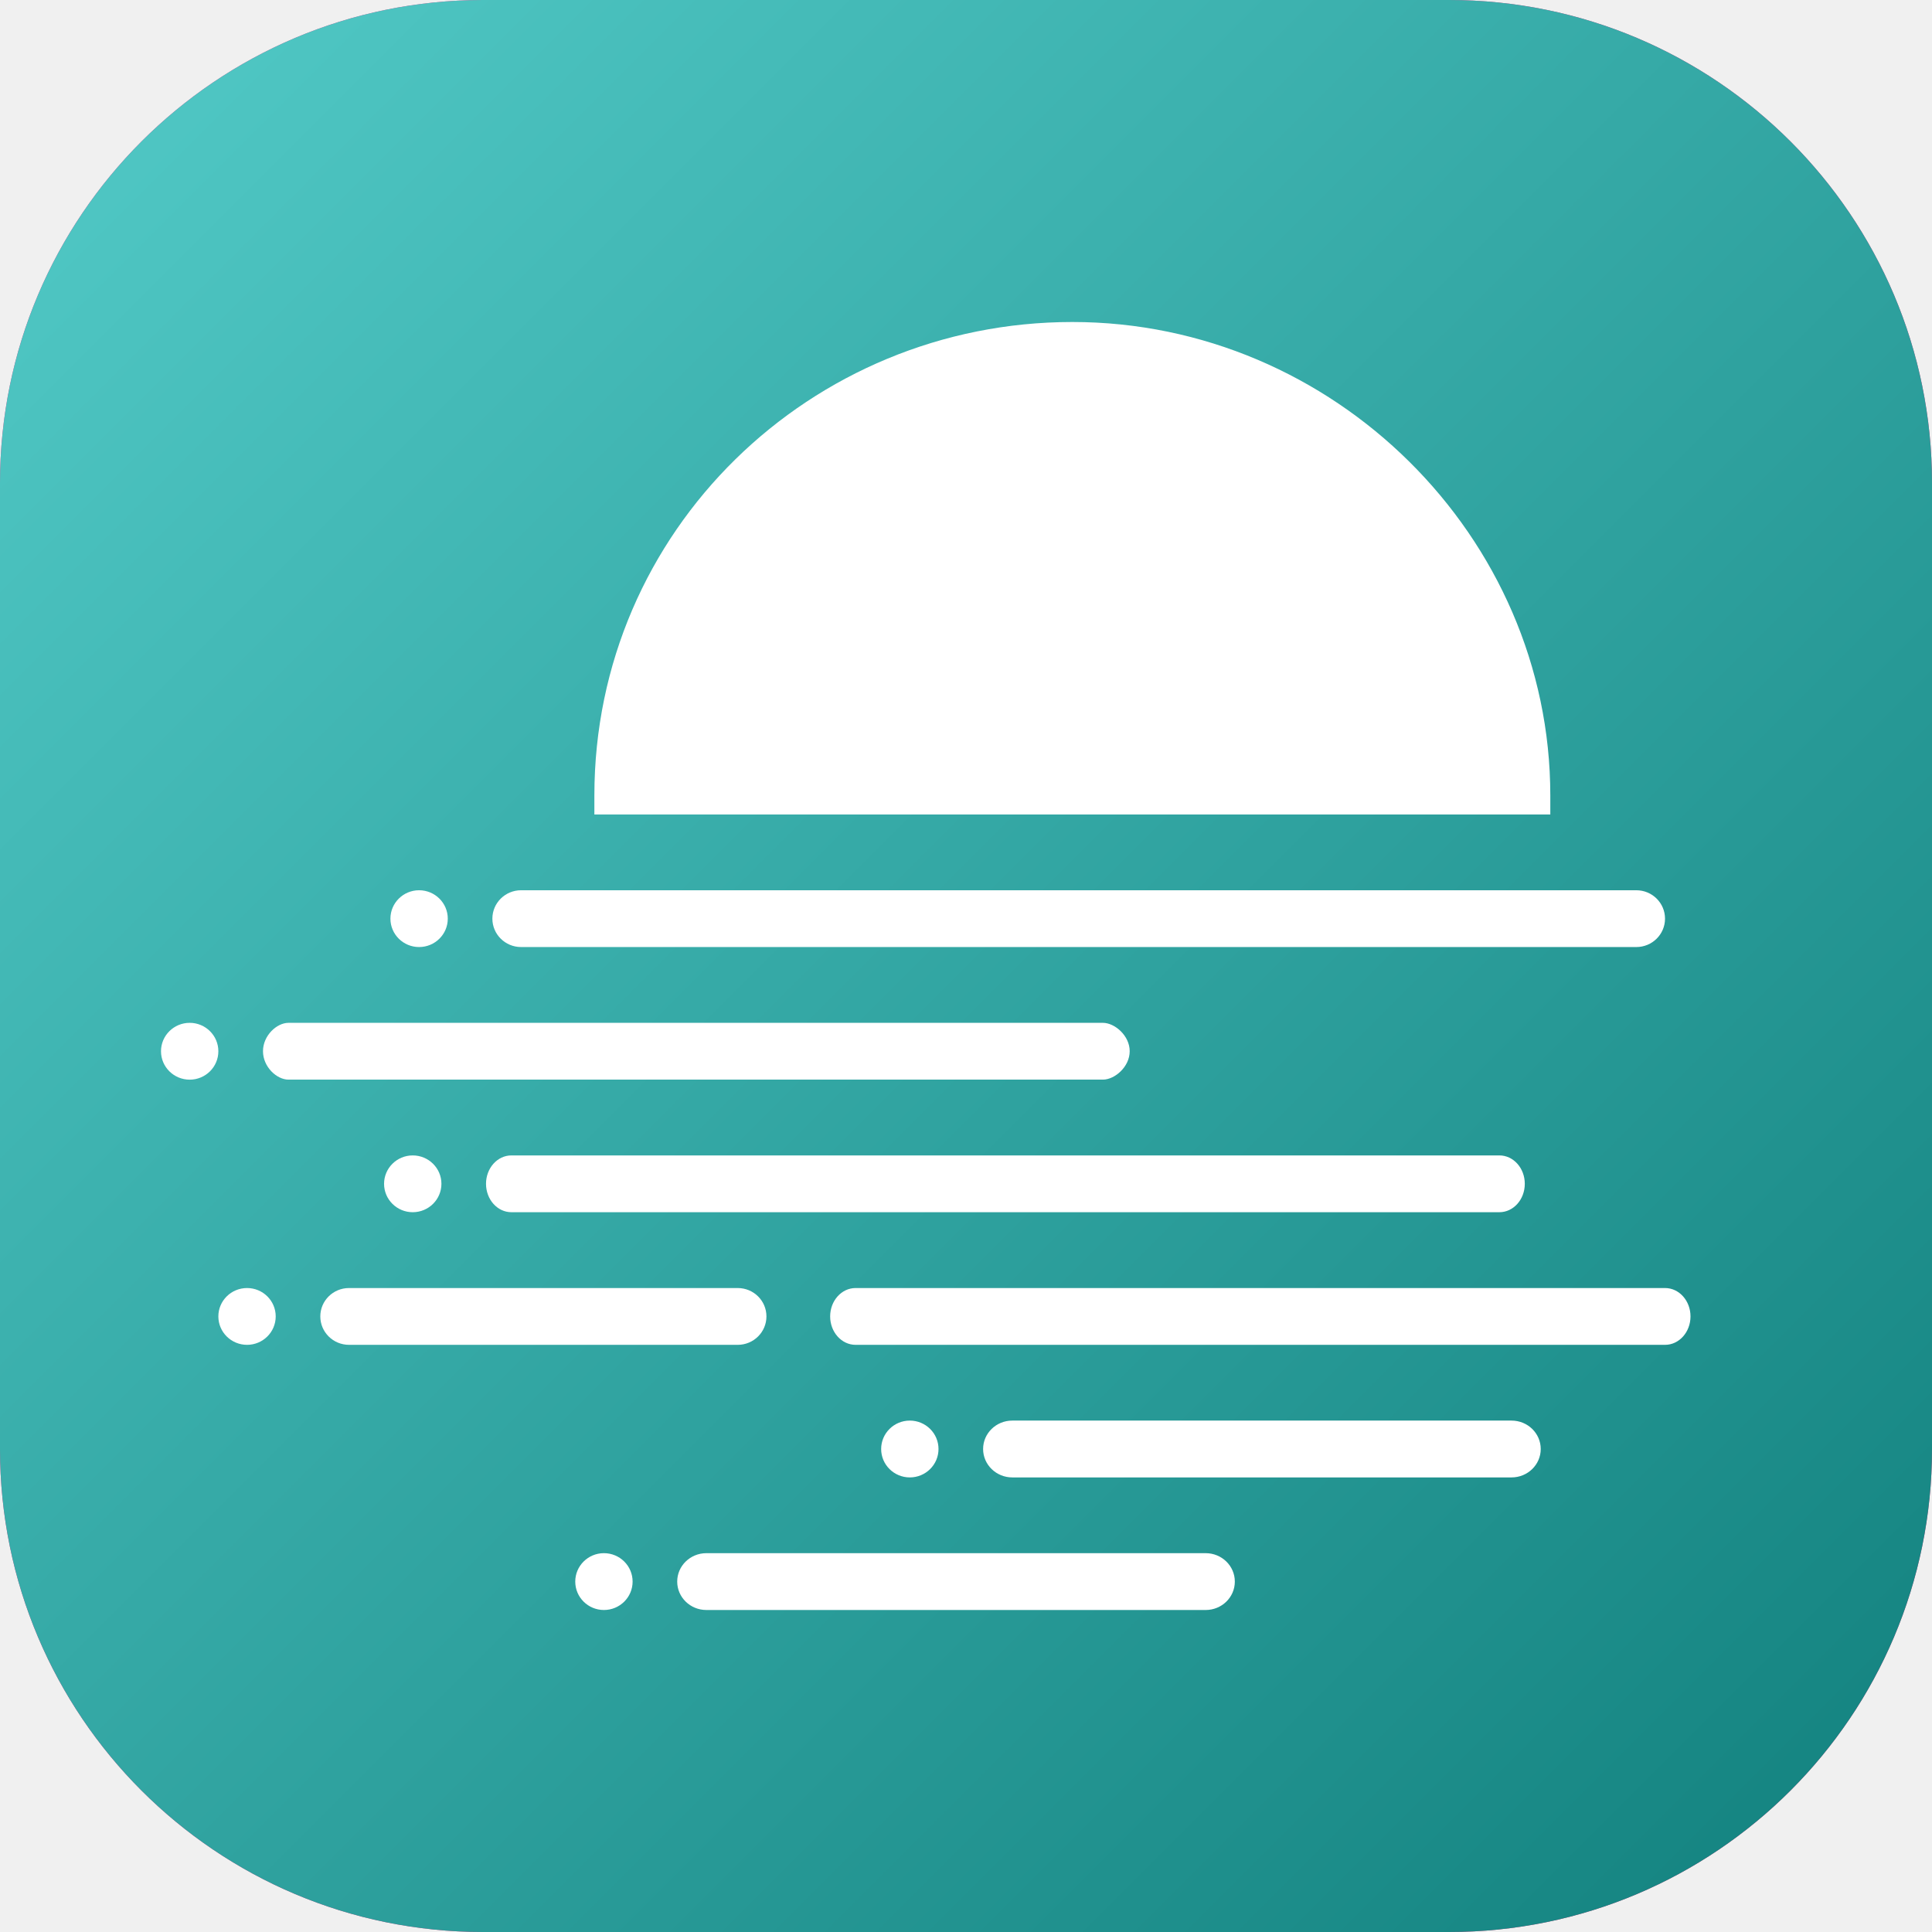
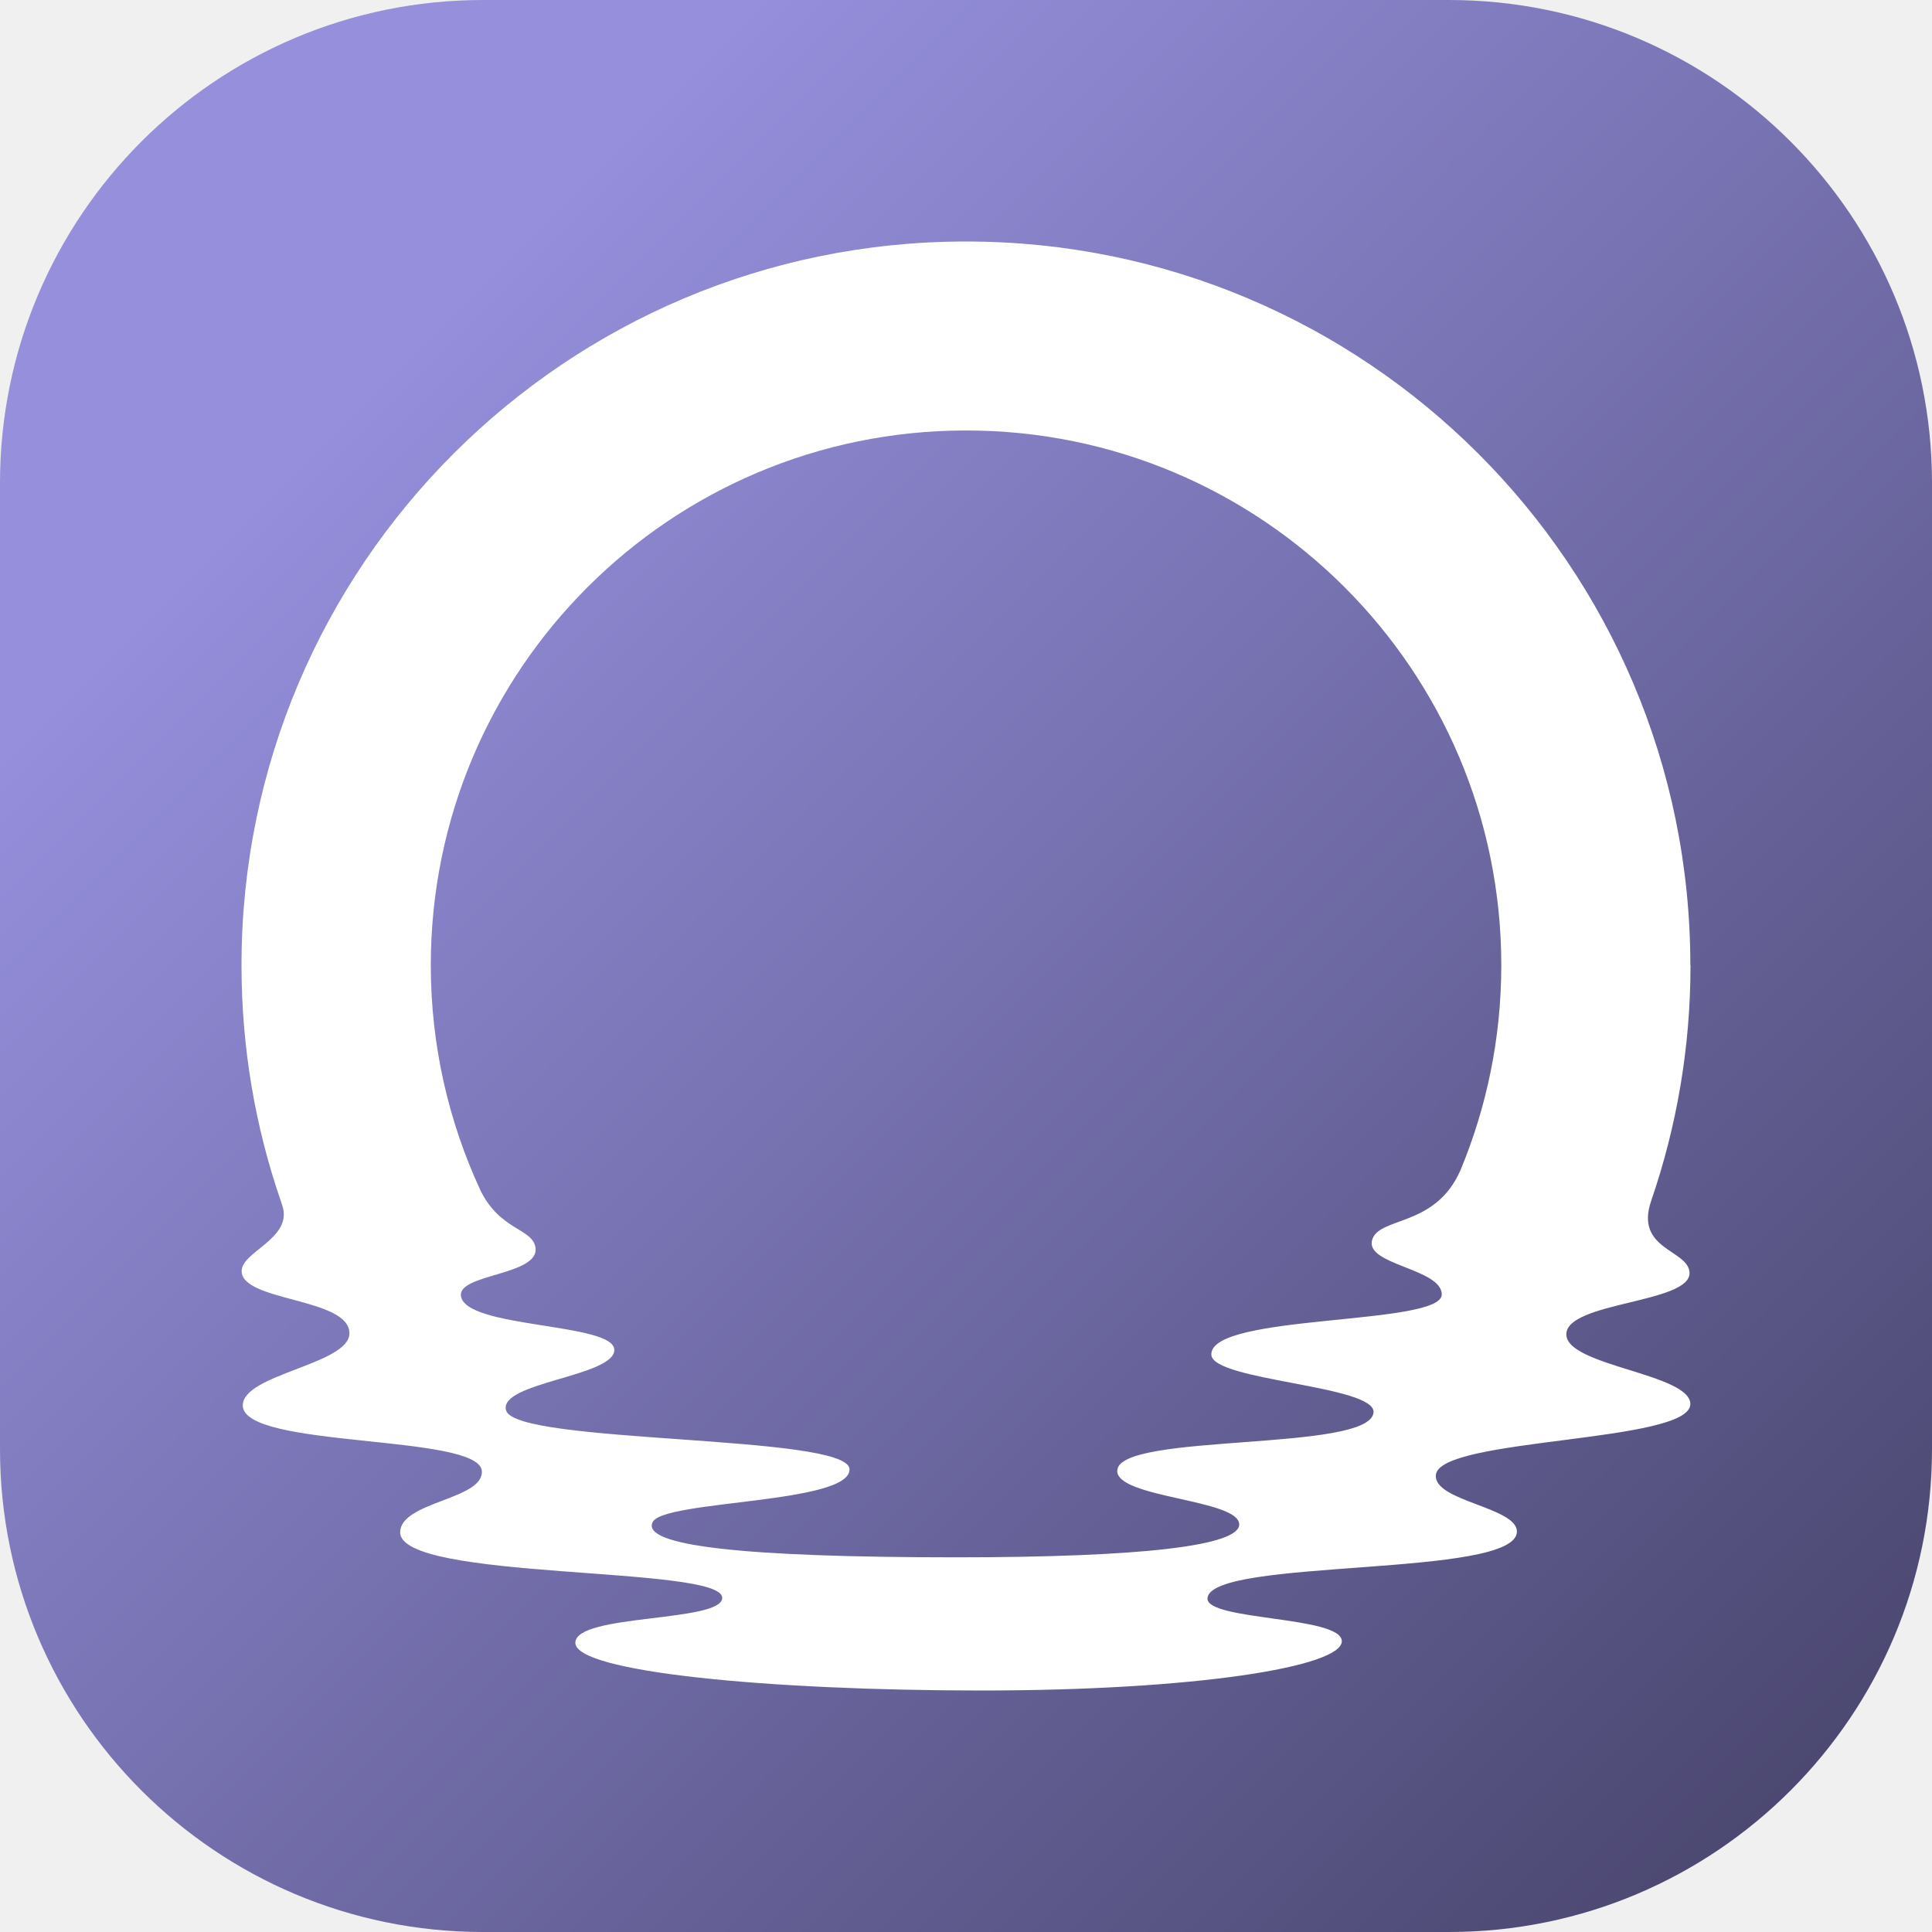
<svg xmlns="http://www.w3.org/2000/svg" width="48" height="48" viewBox="0 0 48 48" fill="none">
-   <g clip-path="url(#clip0_1300_1153)">
-     <path d="M0 12C0 5.373 5.373 0 12 0H36C42.627 0 48 5.373 48 12V36C48 42.627 42.627 48 36 48H12C5.373 48 0 42.627 0 36V12Z" fill="url(#paint0_linear_1300_1153)" />
-     <path d="M0 12C0 5.373 5.373 0 12 0H36C42.627 0 48 5.373 48 12V36C48 42.627 42.627 48 36 48H12C5.373 48 0 42.627 0 36V12Z" fill="url(#paint1_linear_1300_1153)" />
-     <path fill-rule="evenodd" clip-rule="evenodd" d="M14.767 19.765C14.767 13.177 20.15 8 26.642 8C33.133 8 38.517 13.333 38.517 19.765V20.235H37.883H15.4H14.767V19.765ZM12.946 22.118C12.552 22.118 12.233 22.434 12.233 22.824C12.233 23.213 12.552 23.529 12.946 23.529H40.654C41.048 23.529 41.367 23.213 41.367 22.824C41.367 22.434 41.048 22.118 40.654 22.118H12.946ZM6.534 26.117C6.534 25.728 6.876 25.412 7.167 25.412H27.402C27.693 25.412 28.067 25.728 28.067 26.117C28.067 26.507 27.693 26.823 27.402 26.823H7.167C6.876 26.823 6.534 26.507 6.534 26.117ZM10.412 23.529C10.806 23.529 11.125 23.213 11.125 22.824C11.125 22.434 10.806 22.118 10.412 22.118C10.019 22.118 9.7 22.434 9.7 22.824C9.7 23.213 10.019 23.529 10.412 23.529ZM5.425 26.118C5.425 26.508 5.106 26.824 4.713 26.824C4.319 26.824 4 26.508 4 26.118C4 25.728 4.319 25.412 4.713 25.412C5.106 25.412 5.425 25.728 5.425 26.118ZM12.706 28.706C12.357 28.706 12.075 29.022 12.075 29.411C12.075 29.801 12.357 30.117 12.706 30.117H37.252C37.601 30.117 37.883 29.801 37.883 29.411C37.883 29.022 37.601 28.706 37.252 28.706H12.706ZM20.625 32.706C20.625 32.317 20.908 32.001 21.256 32.001L41.369 32.001C41.717 32.001 42 32.316 42 32.706C42 33.096 41.717 33.412 41.369 33.412L21.256 33.412C20.908 33.412 20.625 33.096 20.625 32.706ZM10.254 30.117C10.648 30.117 10.967 29.801 10.967 29.411C10.967 29.022 10.648 28.706 10.254 28.706C9.861 28.706 9.542 29.022 9.542 29.411C9.542 29.801 9.861 30.117 10.254 30.117ZM6.85 32.706C6.85 33.096 6.531 33.412 6.138 33.412C5.744 33.412 5.425 33.096 5.425 32.706C5.425 32.316 5.744 32.001 6.138 32.001C6.531 32.001 6.85 32.316 6.85 32.706ZM8.671 32.001C8.277 32.001 7.958 32.316 7.958 32.706C7.958 33.096 8.277 33.412 8.671 33.412H18.329C18.723 33.412 19.042 33.096 19.042 32.706C19.042 32.316 18.723 32.001 18.329 32.001H8.671ZM23.317 36C23.317 36.39 22.998 36.706 22.604 36.706C22.211 36.706 21.892 36.39 21.892 36C21.892 35.61 22.211 35.294 22.604 35.294C22.998 35.294 23.317 35.61 23.317 36ZM25.15 35.294C24.75 35.294 24.425 35.61 24.425 36C24.425 36.39 24.75 36.706 25.15 36.706H37.554C37.955 36.706 38.279 36.39 38.279 36C38.279 35.61 37.955 35.294 37.554 35.294H25.15ZM15.717 39.294C15.717 39.684 15.398 40 15.004 40C14.611 40 14.292 39.684 14.292 39.294C14.292 38.904 14.611 38.588 15.004 38.588C15.398 38.588 15.717 38.904 15.717 39.294ZM17.55 38.588C17.149 38.588 16.825 38.904 16.825 39.294C16.825 39.684 17.149 40 17.55 40H29.954C30.355 40 30.679 39.684 30.679 39.294C30.679 38.904 30.355 38.588 29.954 38.588H17.55Z" fill="white" />
+   <g clip-path="url(#clip0_6453_7643)">
+     <path d="M0 12C0 5.373 5.373 0 12 0H36C42.627 0 48 5.373 48 12V36C48 42.627 42.627 48 36 48H12C5.373 48 0 42.627 0 36V12Z" fill="url(#paint0_linear_6453_7643)" />
+     <path d="M41.996 23.983C41.996 14.051 33.938 6 23.999 6C14.06 6 6 14.051 6 23.983C6 26.036 6.345 28.008 6.979 29.846C6.983 29.855 7.017 29.96 7.017 29.96C7.273 30.774 6.004 31.092 6.004 31.579C6.004 32.342 8.681 32.239 8.681 33.125C8.681 33.898 6.032 34.138 6.032 34.917C6.032 35.994 11.895 35.619 11.971 36.544C12.027 37.258 9.954 37.303 9.942 38.066C9.921 39.285 17.943 38.886 17.943 39.697C17.943 40.312 14.294 40.089 14.294 40.815C14.294 41.541 19.097 42 24.391 42C29.685 42 33.337 41.412 33.337 40.776C33.337 40.142 29.929 40.271 30 39.699C30.122 38.699 37.687 39.21 37.687 38.052C37.687 37.441 35.607 37.299 35.674 36.642C35.77 35.712 41.996 35.85 41.996 34.884C41.996 34.126 38.909 33.939 38.915 33.15C38.919 32.344 41.996 32.379 41.976 31.624C41.959 31.044 40.599 31.058 41.025 29.828C41.655 27.996 42 26.03 42 23.983H41.996ZM36.277 29.09C35.652 30.504 34.246 30.22 34.088 30.814C33.923 31.429 35.82 31.518 35.82 32.161C35.82 32.943 30.039 32.63 30.096 33.661C30.132 34.31 34.202 34.42 34.125 35.097C34.013 36.08 27.819 35.589 27.758 36.53C27.713 37.22 30.782 37.244 30.788 37.873C30.794 38.403 28.379 38.691 23.753 38.691C18.485 38.691 15.922 38.407 16.215 37.816C16.487 37.264 21.152 37.366 21.105 36.497C21.058 35.631 12.822 35.885 12.574 35.043C12.367 34.343 15.281 34.199 15.262 33.533C15.244 32.855 11.532 33.01 11.451 32.188C11.398 31.65 13.39 31.683 13.305 31.005C13.242 30.512 12.419 30.581 11.932 29.564C11.146 27.866 10.703 25.975 10.703 23.981C10.703 16.644 16.658 10.695 24.001 10.695C31.344 10.695 37.299 16.644 37.299 23.981C37.299 25.791 36.935 27.515 36.279 29.088L36.277 29.09Z" fill="white" />
  </g>
  <defs>
-     <linearGradient id="paint0_linear_1300_1153" x1="48" y1="48" x2="-2.71797e-05" y2="2.71797e-05" gradientUnits="userSpaceOnUse">
-       <stop stop-color="#D43079" />
-       <stop offset="1" stop-color="#F93C90" />
+     <linearGradient id="paint0_linear_6453_7643" x1="0" y1="0" x2="48" y2="48" gradientUnits="userSpaceOnUse">
+       <stop offset="0.196" stop-color="#958FDC" />
+       <stop offset="1" stop-color="#444167" />
    </linearGradient>
-     <linearGradient id="paint1_linear_1300_1153" x1="0" y1="0" x2="48" y2="48" gradientUnits="userSpaceOnUse">
-       <stop stop-color="#53CBC8" />
-       <stop offset="1" stop-color="#11807D" />
-     </linearGradient>
-     <clipPath id="clip0_1300_1153">
+     <clipPath id="clip0_6453_7643">
      <rect width="48" height="48" fill="white" />
    </clipPath>
  </defs>
</svg>
